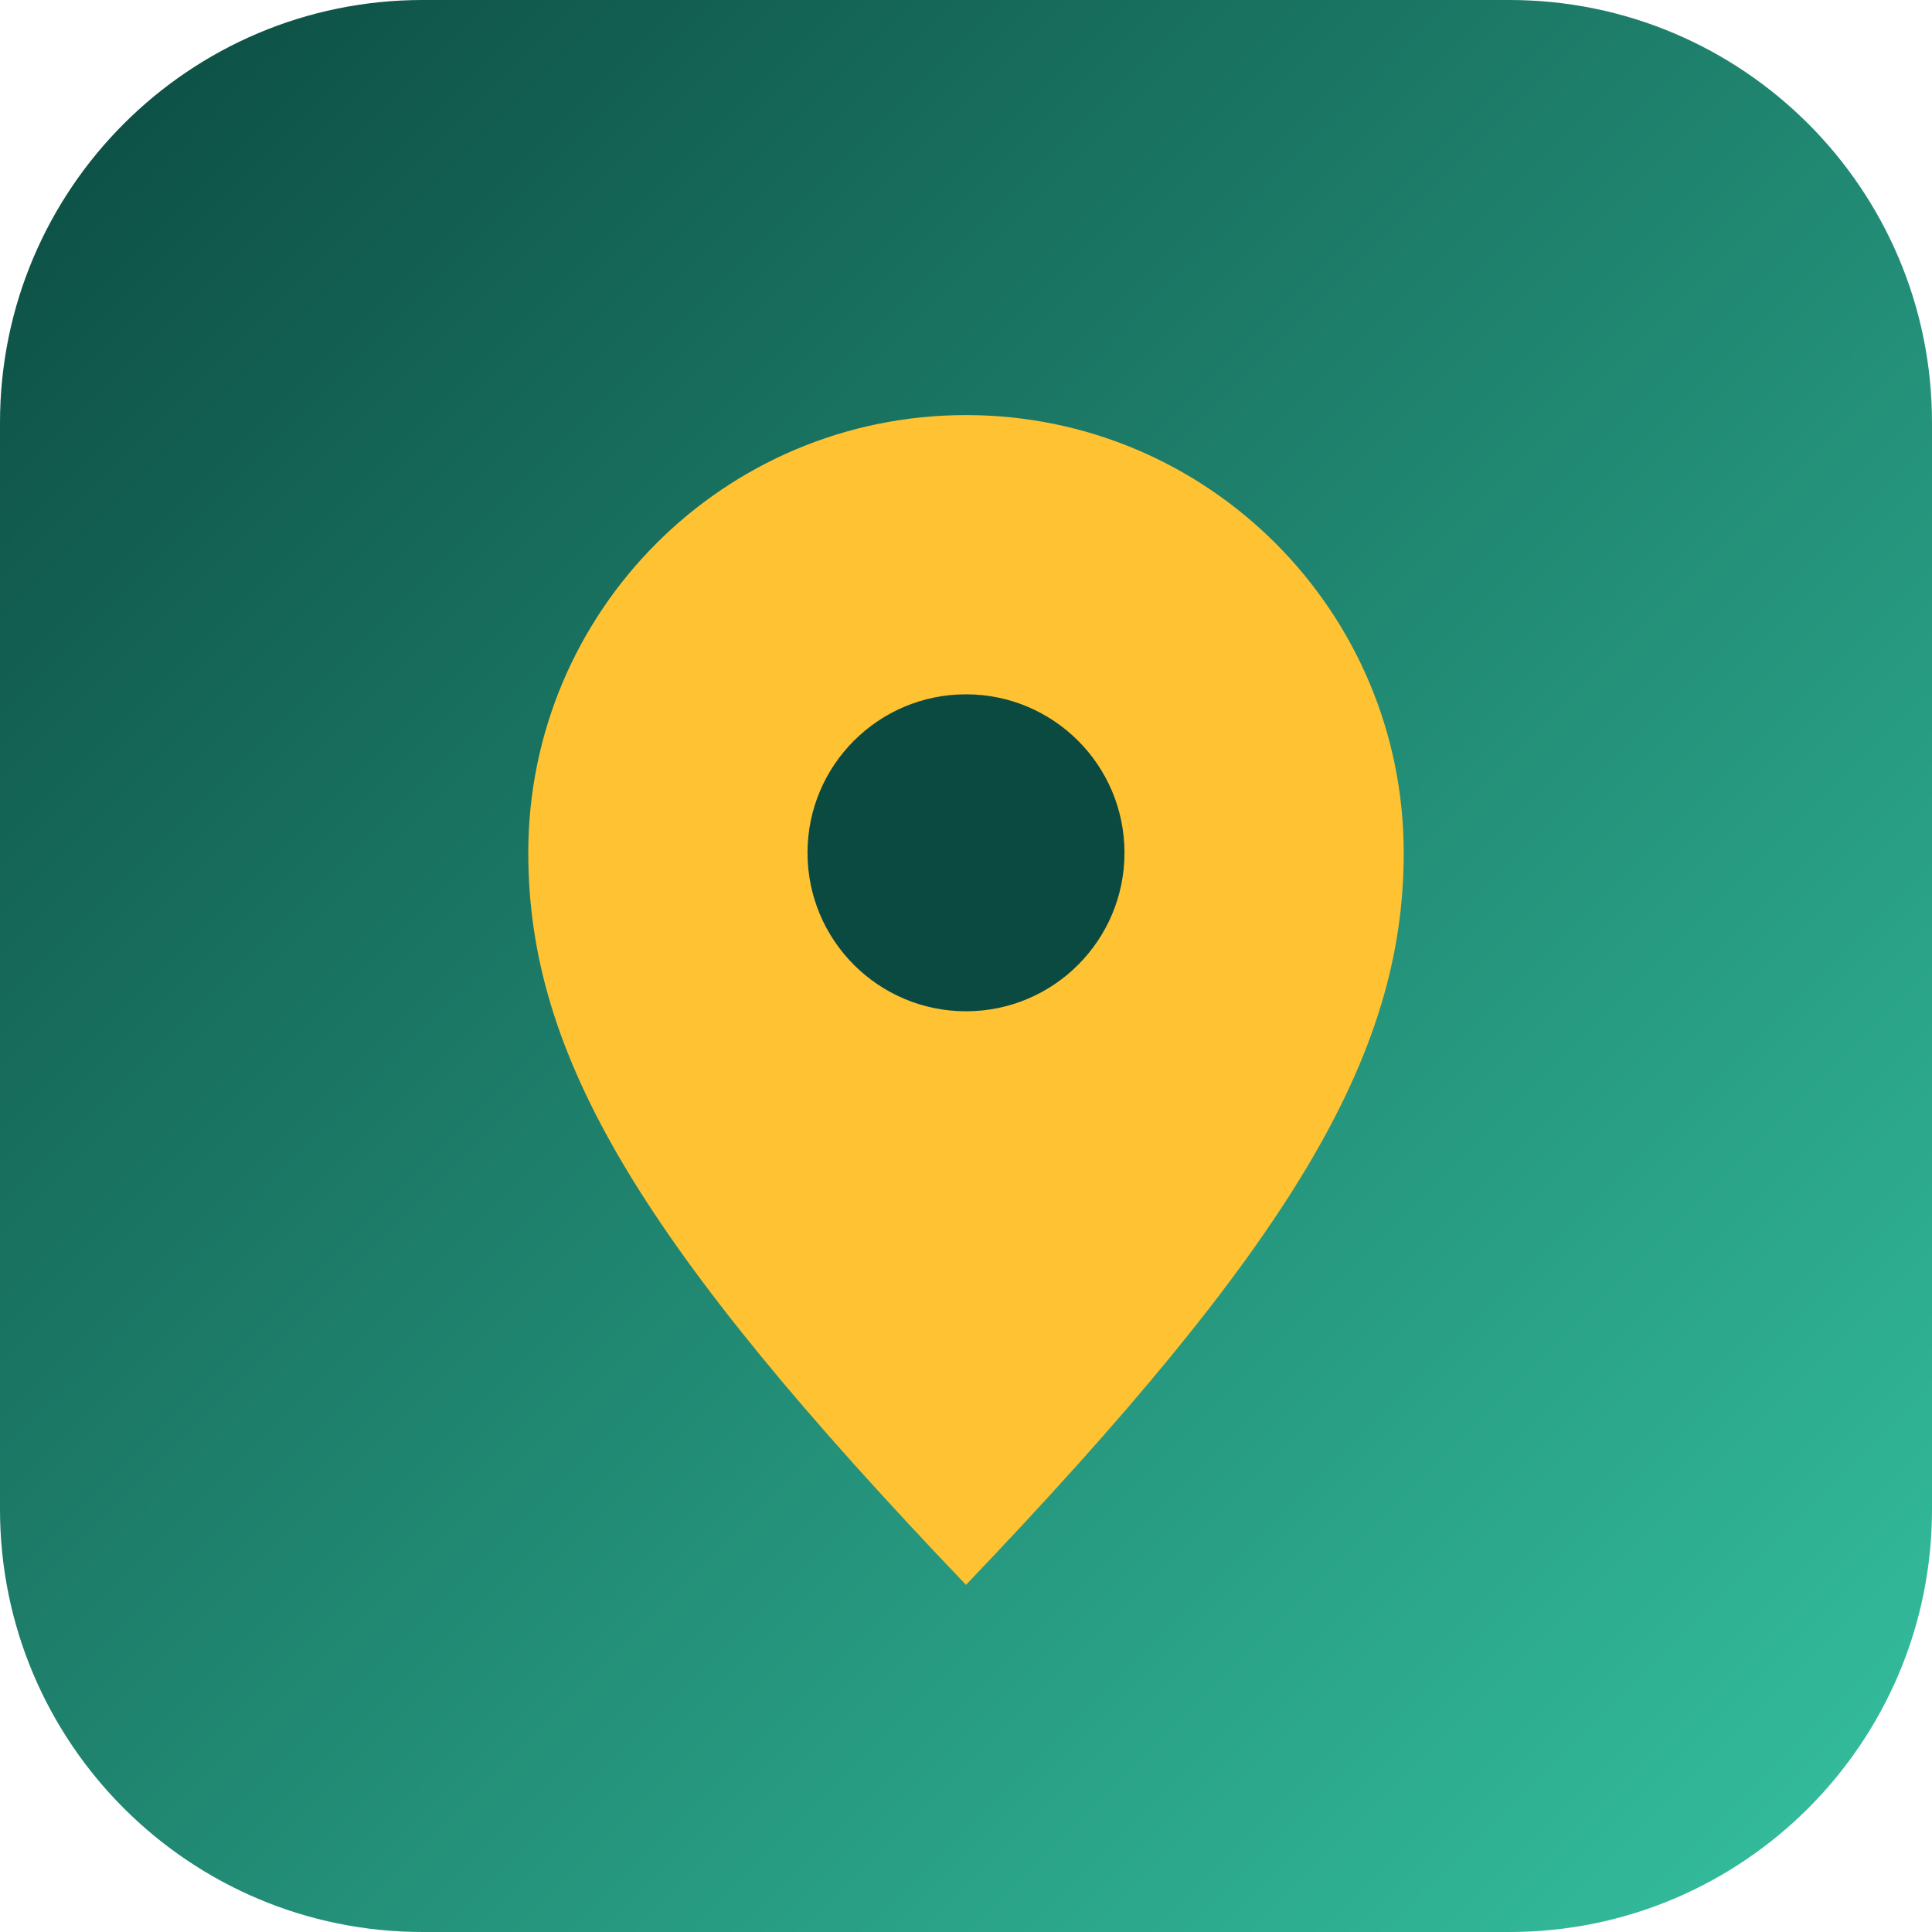
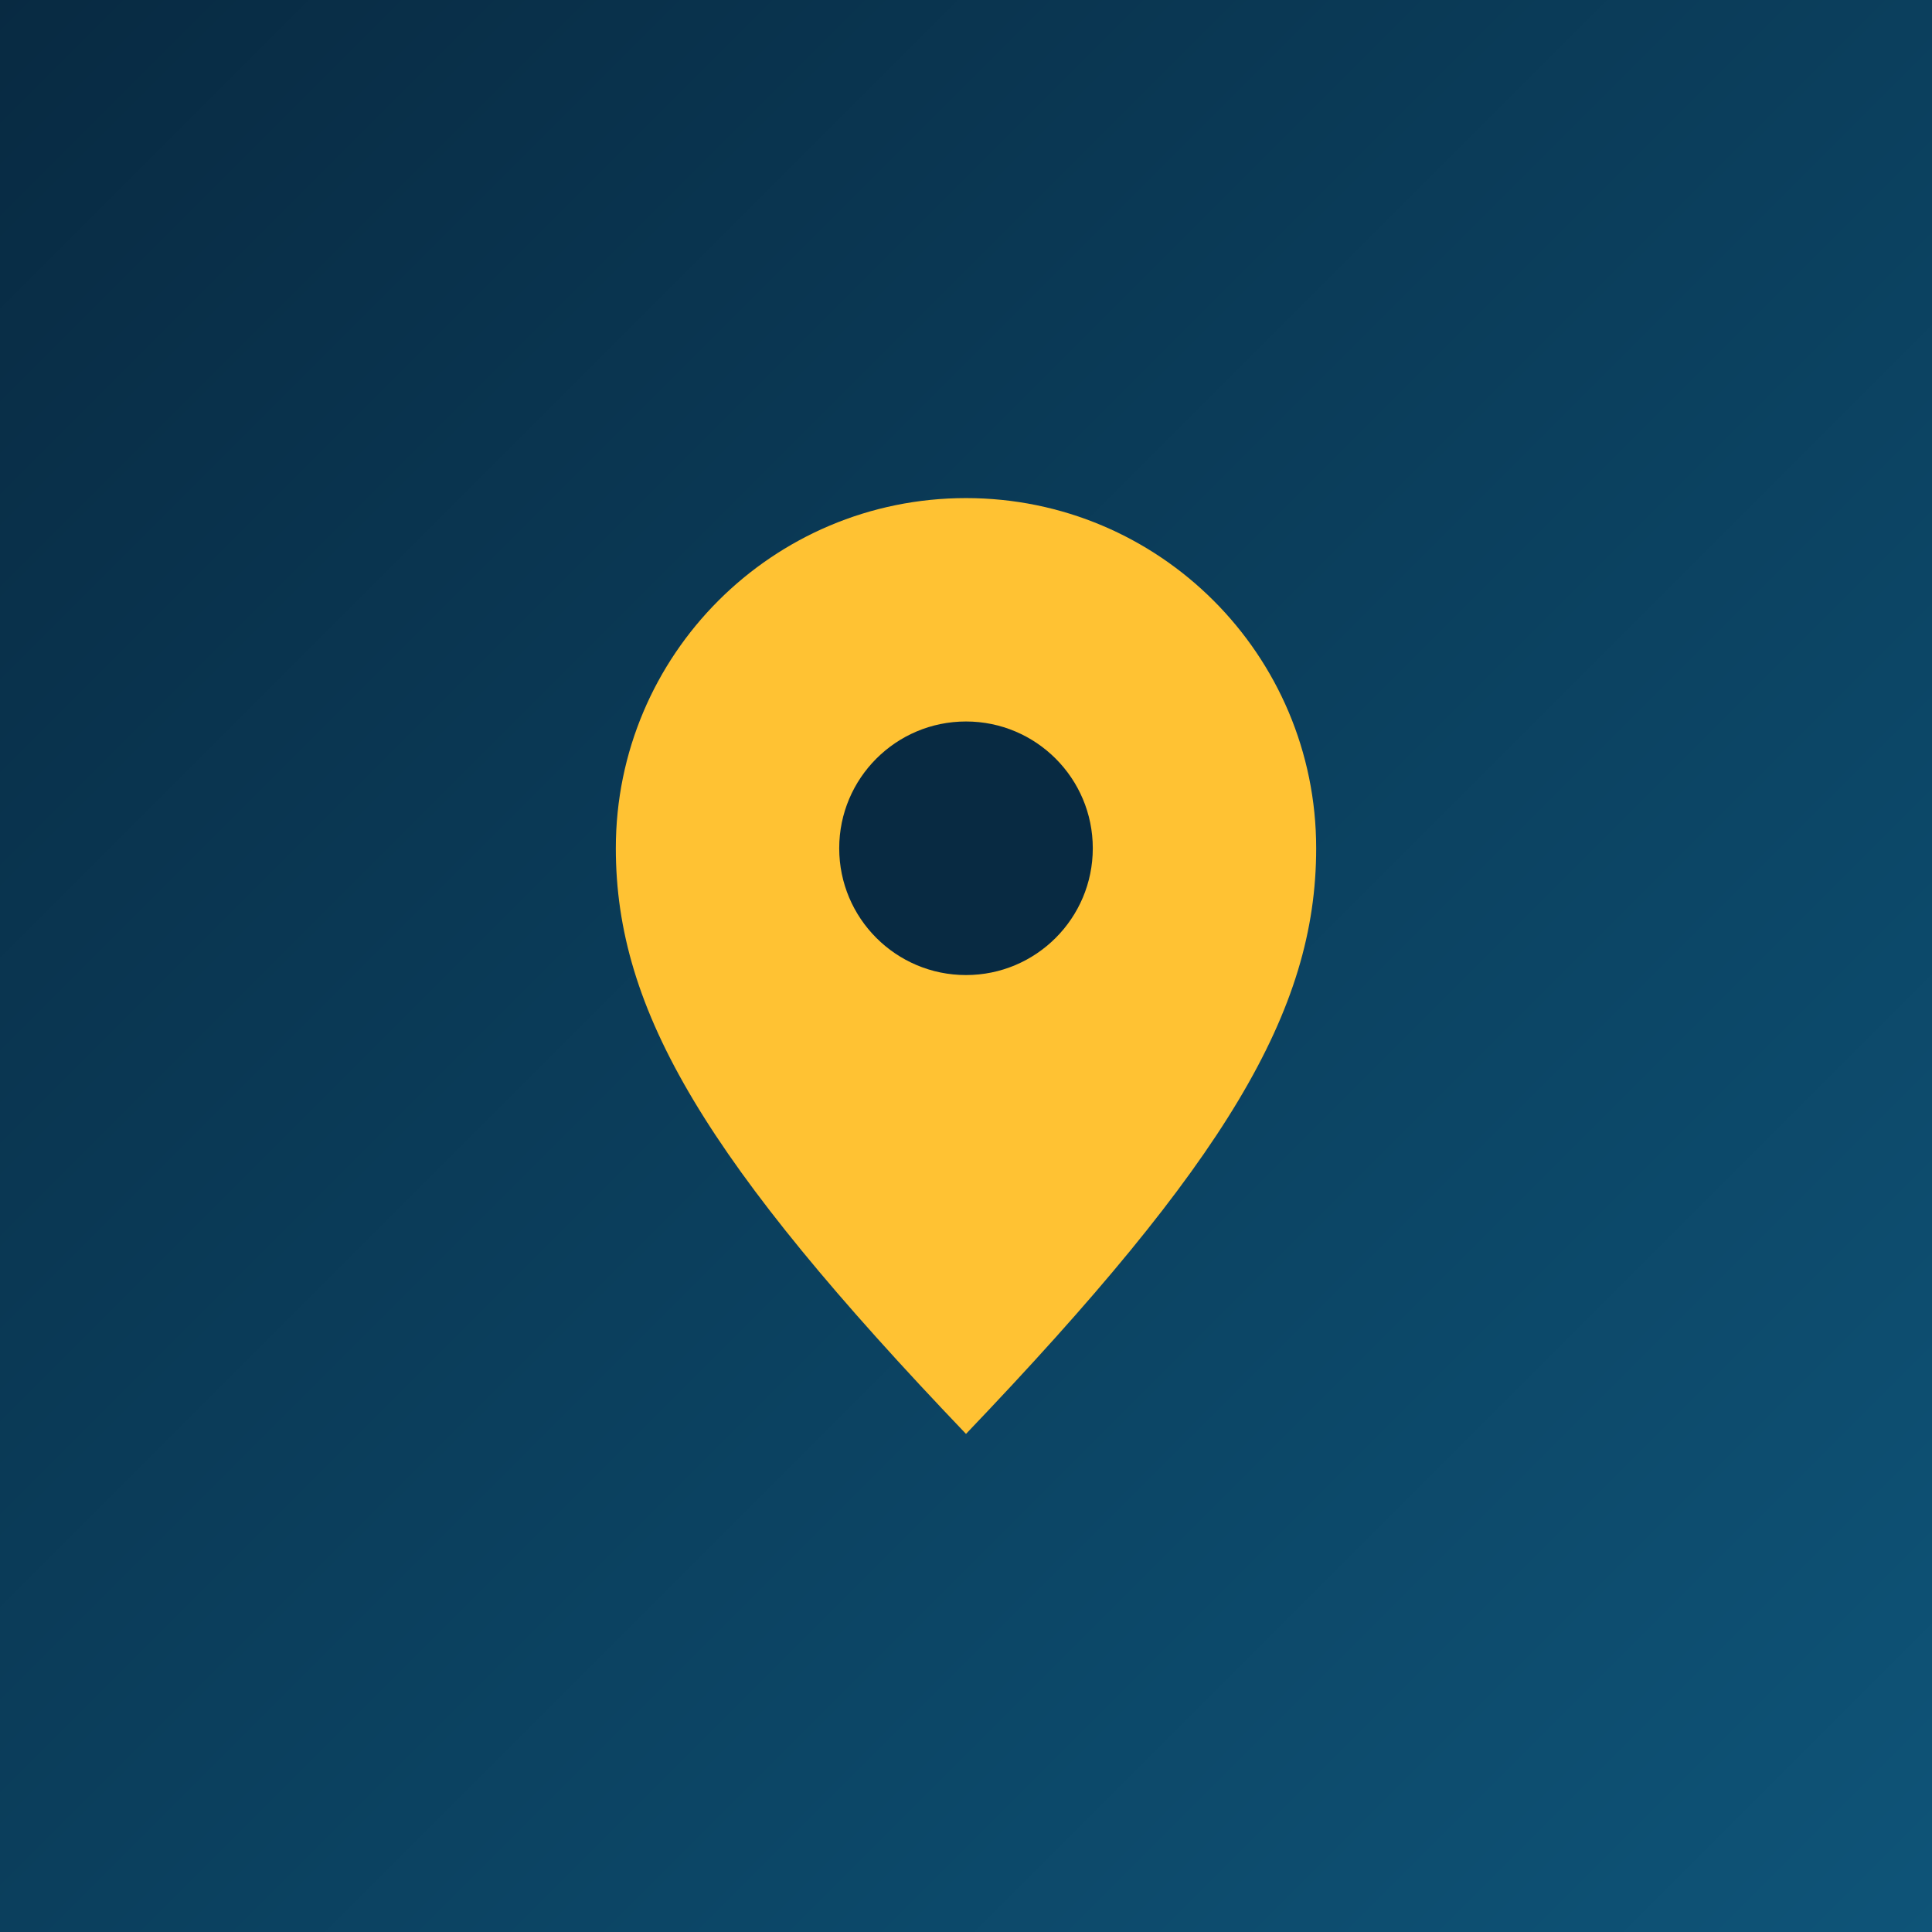
<svg xmlns="http://www.w3.org/2000/svg" viewBox="0 0 512 512">
  <defs>
    <linearGradient id="g" x1="0" y1="0" x2="1" y2="1">
-       <stop offset="0" stop-color="#0b4a40" />
-       <stop offset="1" stop-color="#35c2a1" />
+       <stop offset="0" stop-color="#082a42" />
+       <stop offset="1" stop-color="#0e5478" />
    </linearGradient>
  </defs>
-   <rect width="512" height="512" rx="112" fill="url(#g)" />
-   <path d="M256 420C170 330 140 280 140 226a116 116 0 0 1 232 0c0 54-30 104-116 194z" fill="#ffc233" />
-   <circle cx="256" cy="226" r="42" fill="#0b4a40" />
+   <rect width="512" height="512" fill="url(#g)" />
+   <g transform="translate(256 256) scale(.8) translate(-256 -265)">
+     <path d="M256 420C170 330 140 280 140 226a116 116 0 0 1 232 0c0 54-30 104-116 194z" fill="#ffc233" />
+     <circle cx="256" cy="226" r="42" fill="#082a42" />
+   </g>
</svg>
